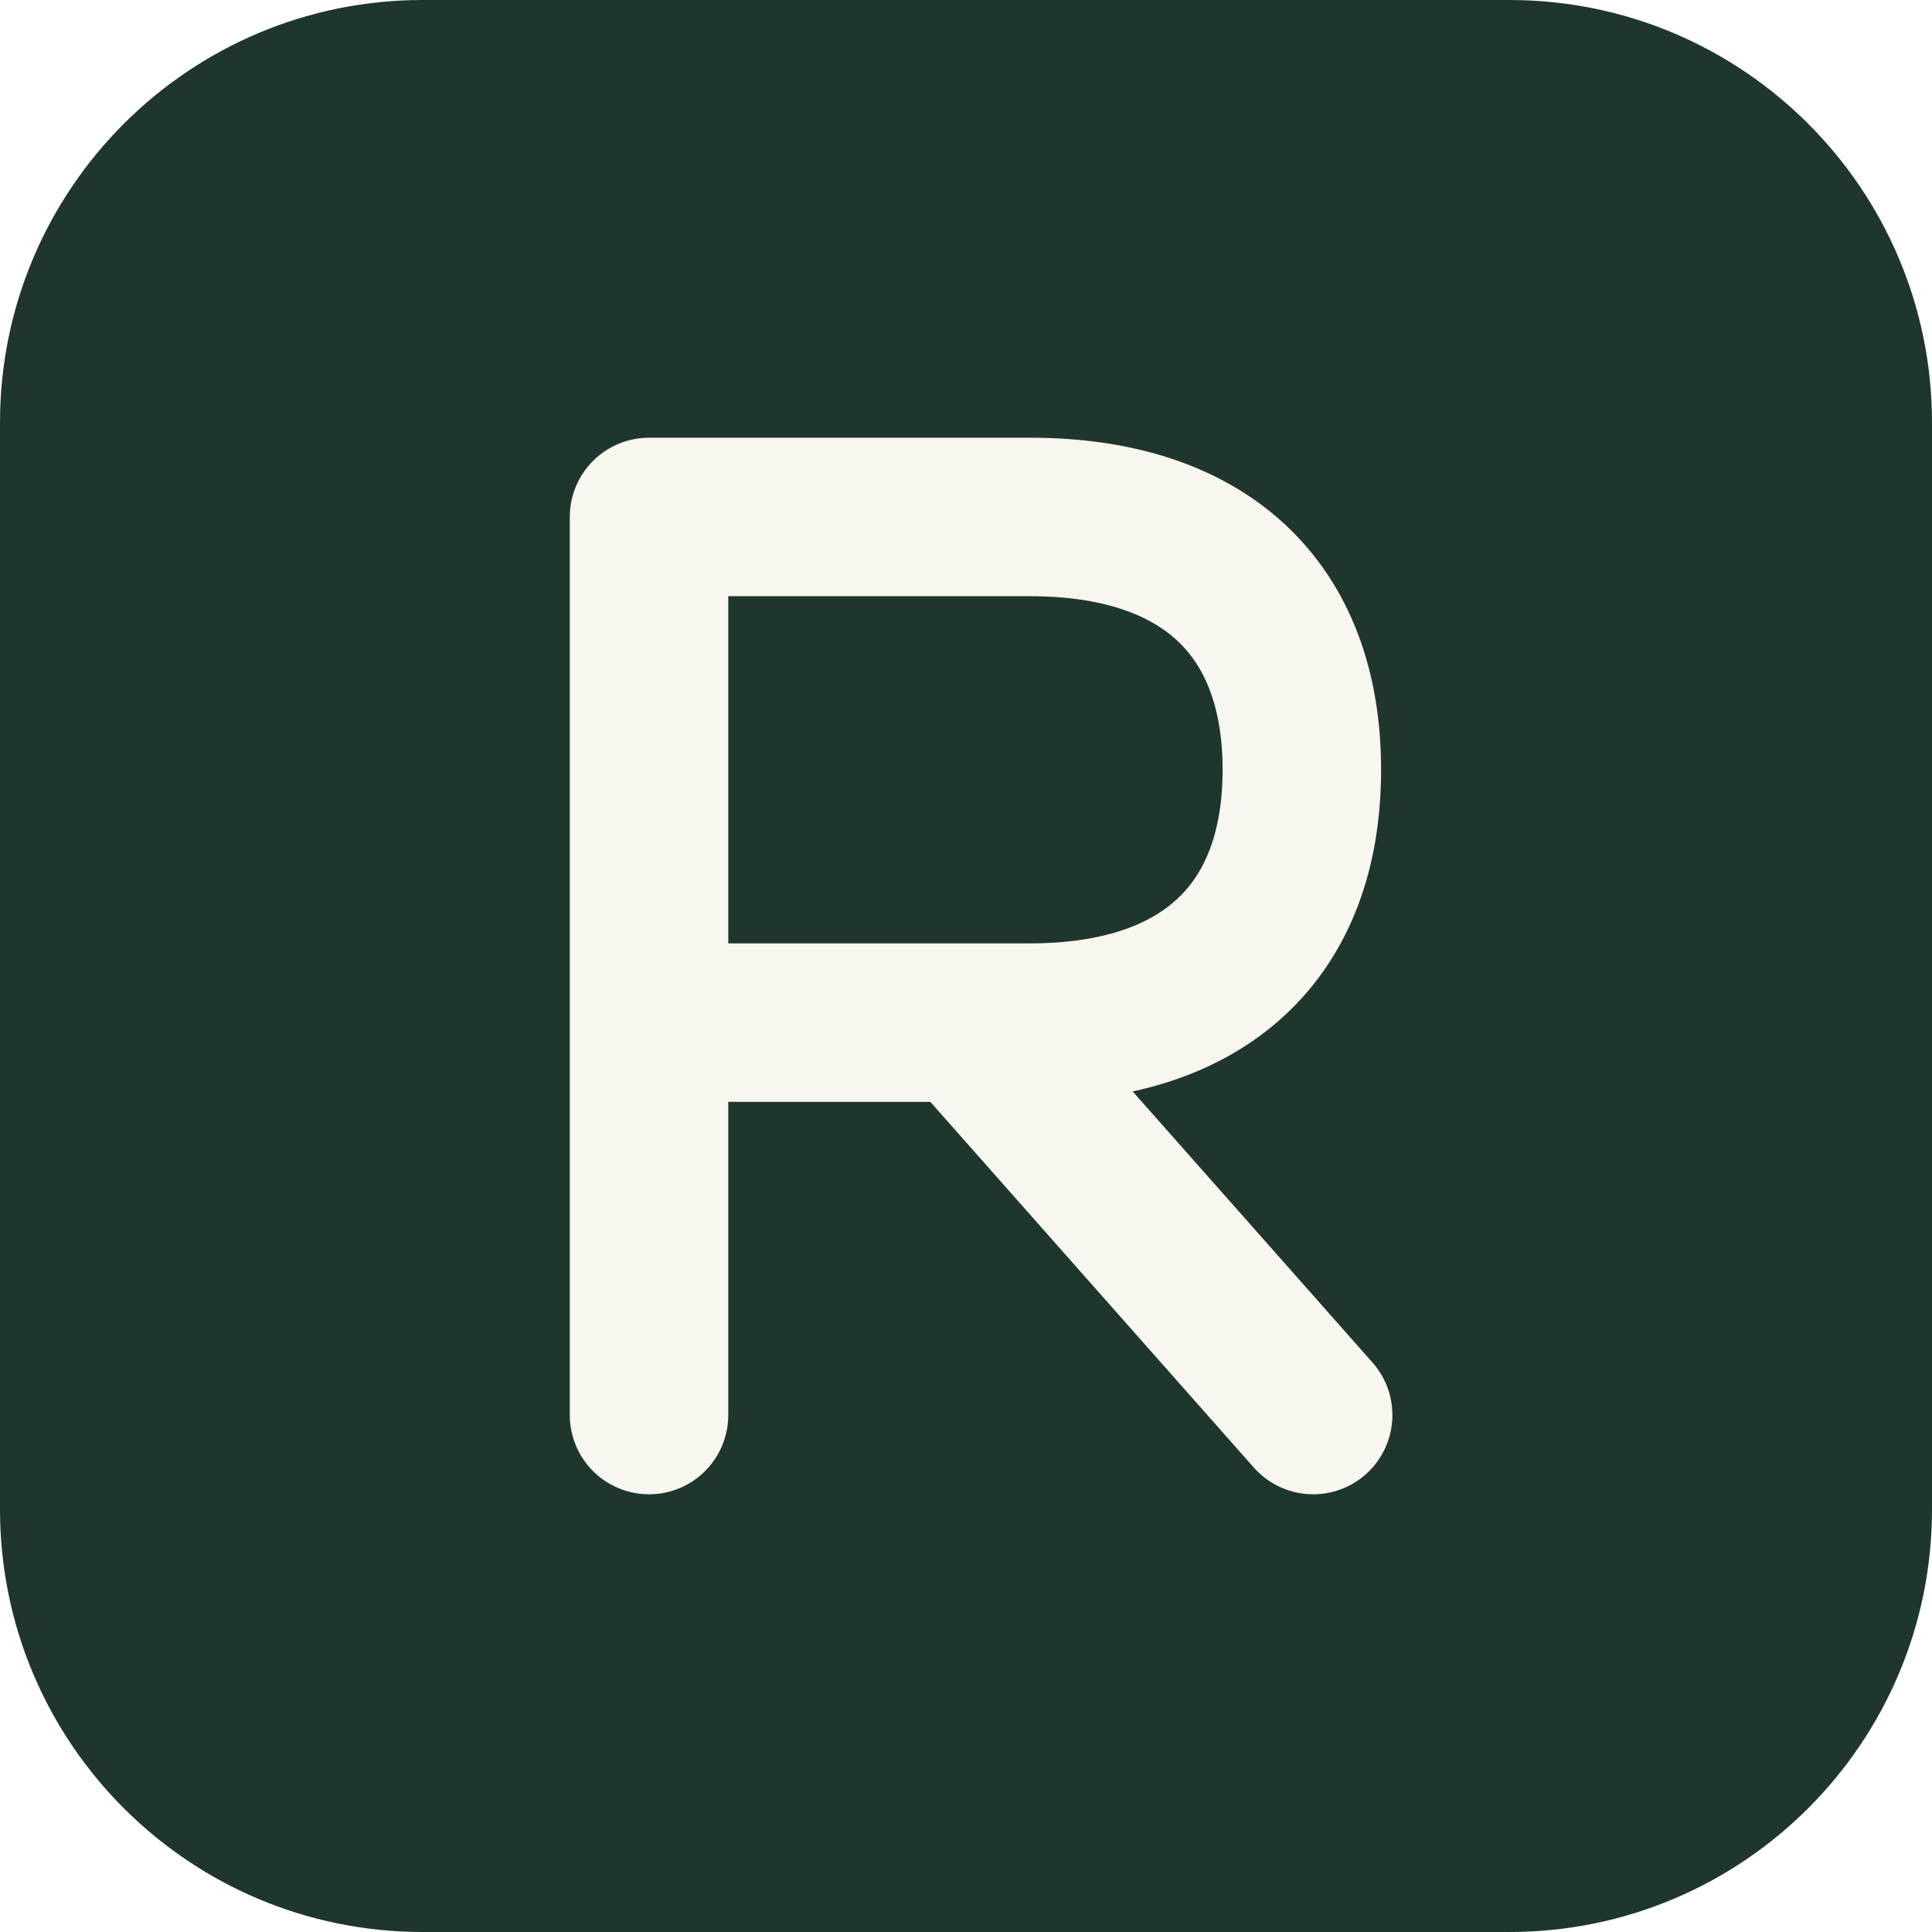
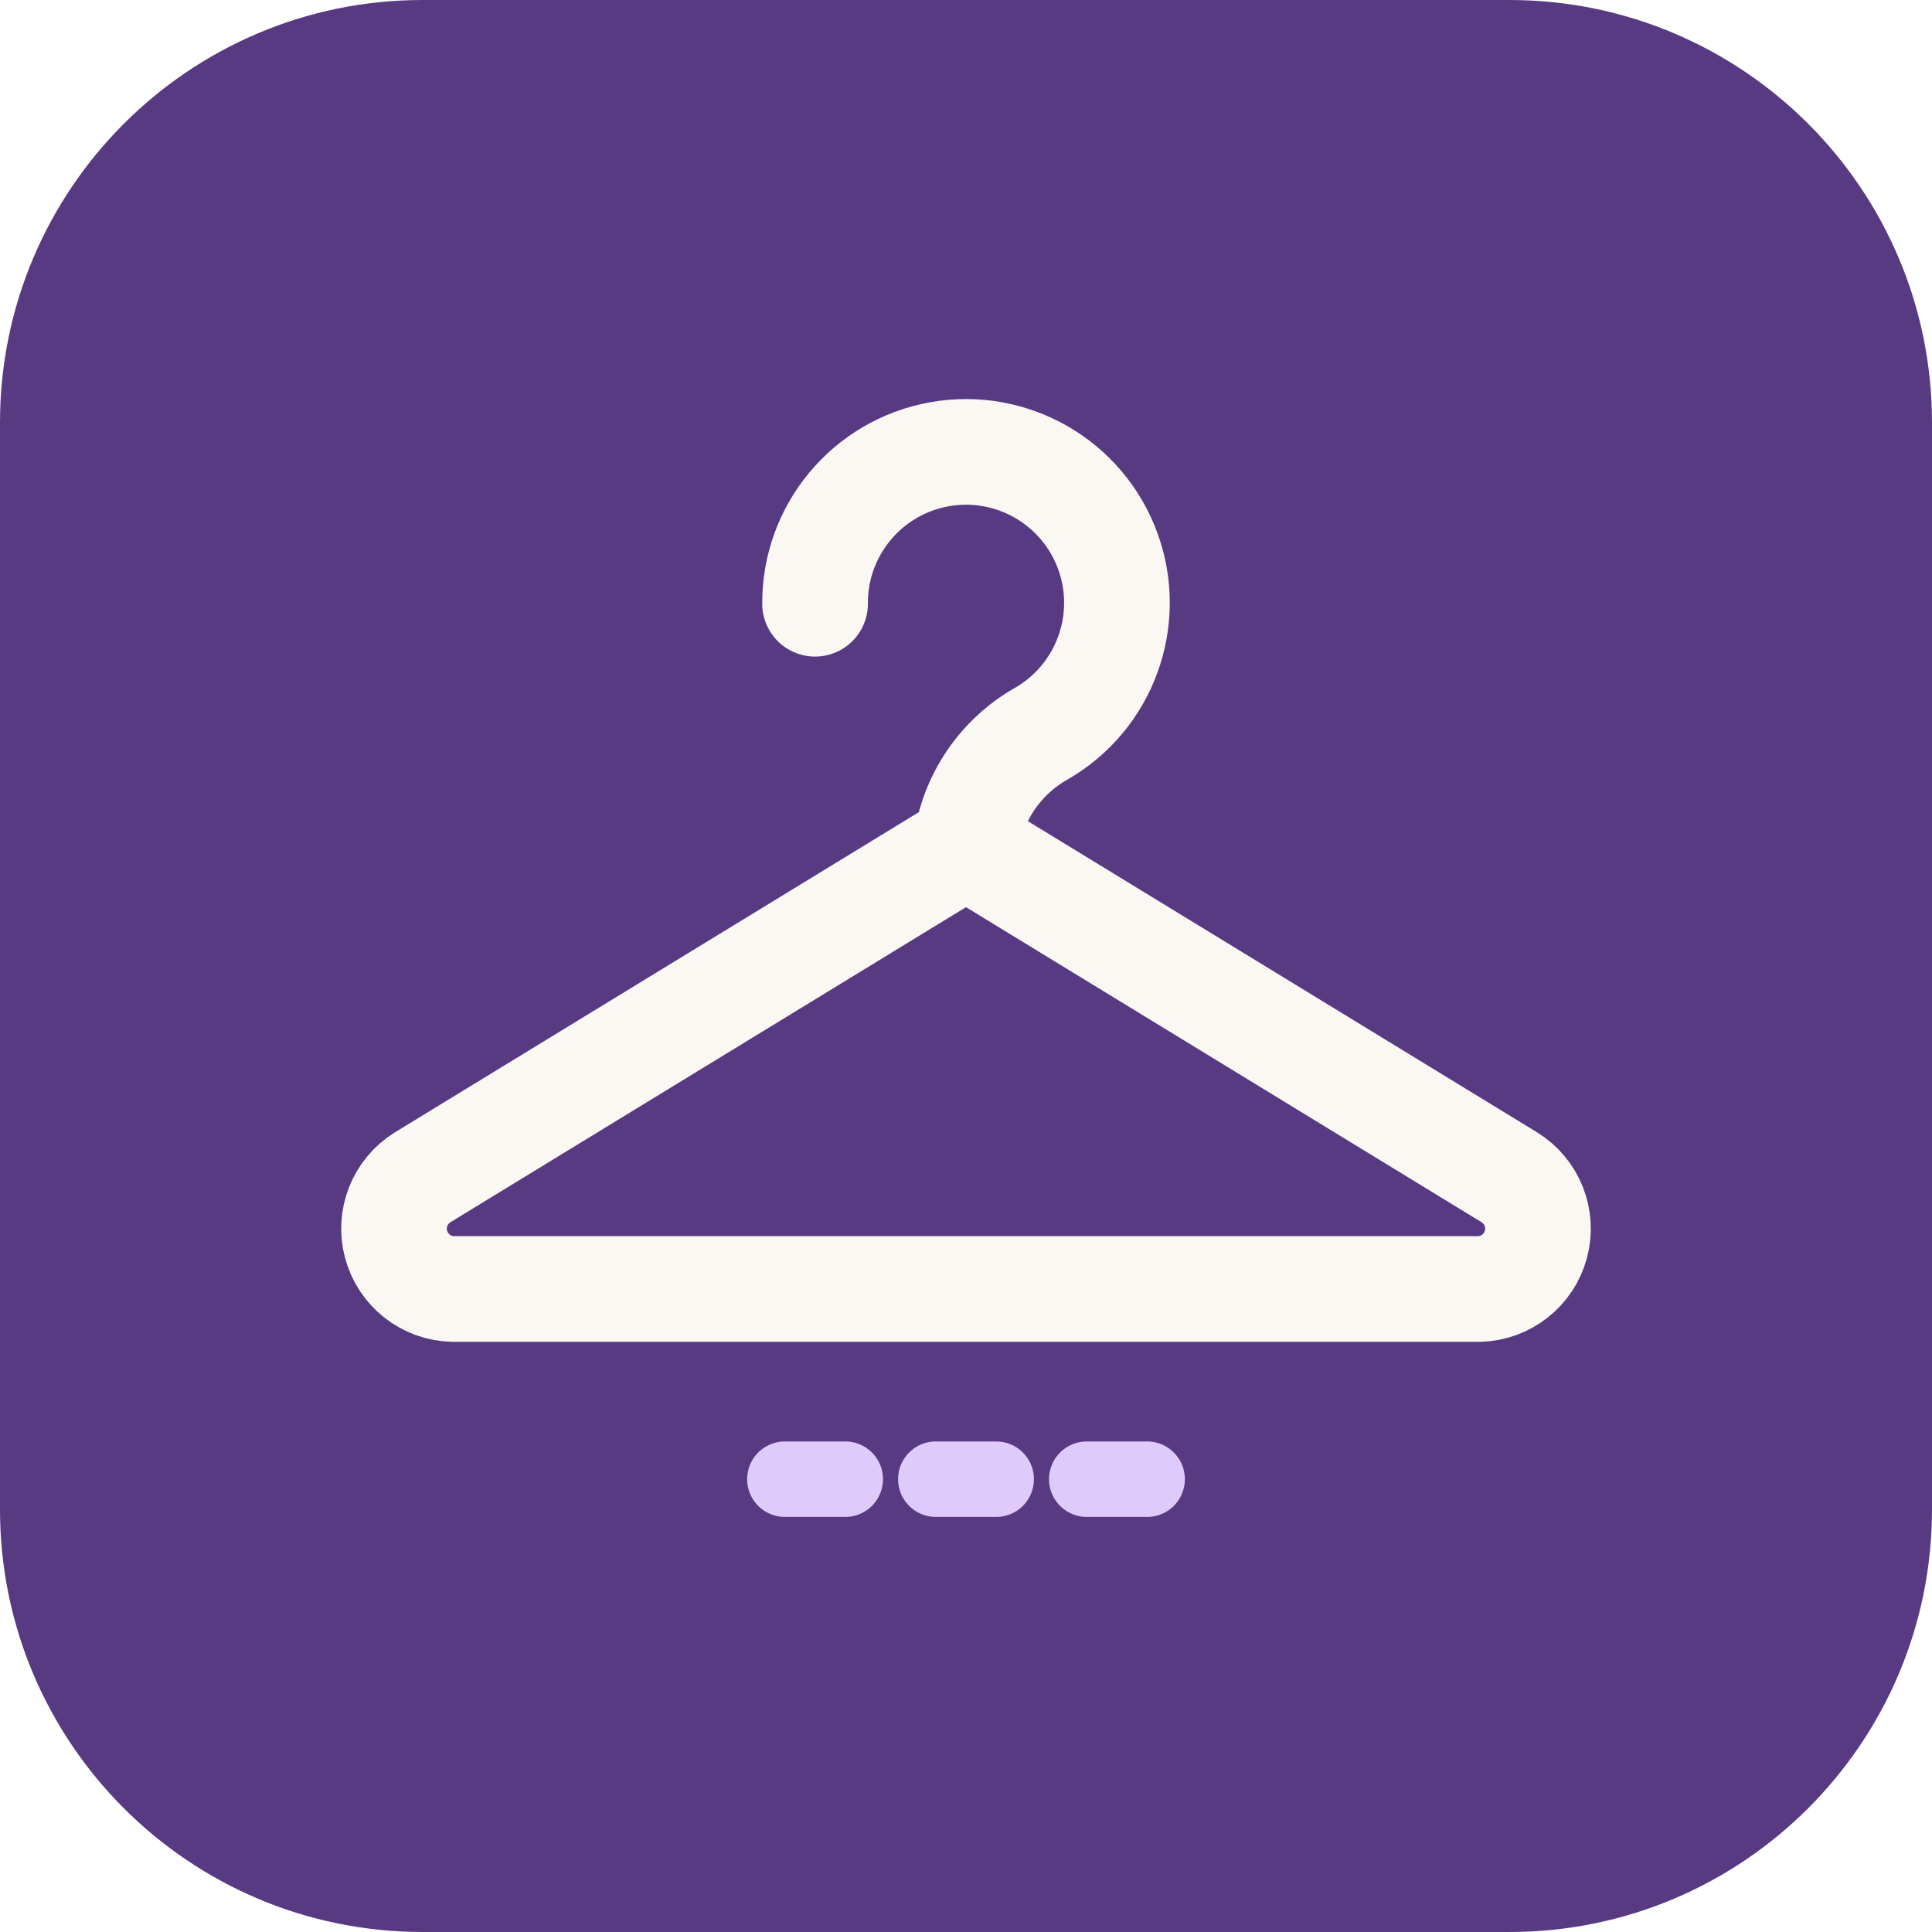
- <svg xmlns="http://www.w3.org/2000/svg" viewBox="0 0 512 512">
-   <rect width="512" height="512" rx="112" fill="#1e362e" />
-   <path d="M172 375V137h101c46 0 72 24 72 67s-26 67-72 67H172m84 0 92 104" fill="none" stroke="#f7f6ef" stroke-width="42" stroke-linecap="round" stroke-linejoin="round" />
+ <svg xmlns="http://www.w3.org/2000/svg" viewBox="0 0 64 64">
+   <rect width="64" height="64" rx="14" fill="#583a83" />
+   <path d="M27 20a5 5 0 1 1 7.5 4.3A5 5 0 0 0 32 28l-18 11a2 2 0 0 0 1 3.7h34a2 2 0 0 0 1-3.7L32 28" fill="none" stroke="#fbf8f4" stroke-width="3.5" stroke-linecap="round" stroke-linejoin="round" />
+   <path d="M26 49h2m3 0h2m3 0h2" stroke="#dfcbfb" stroke-width="2.5" stroke-linecap="round" />
</svg>
